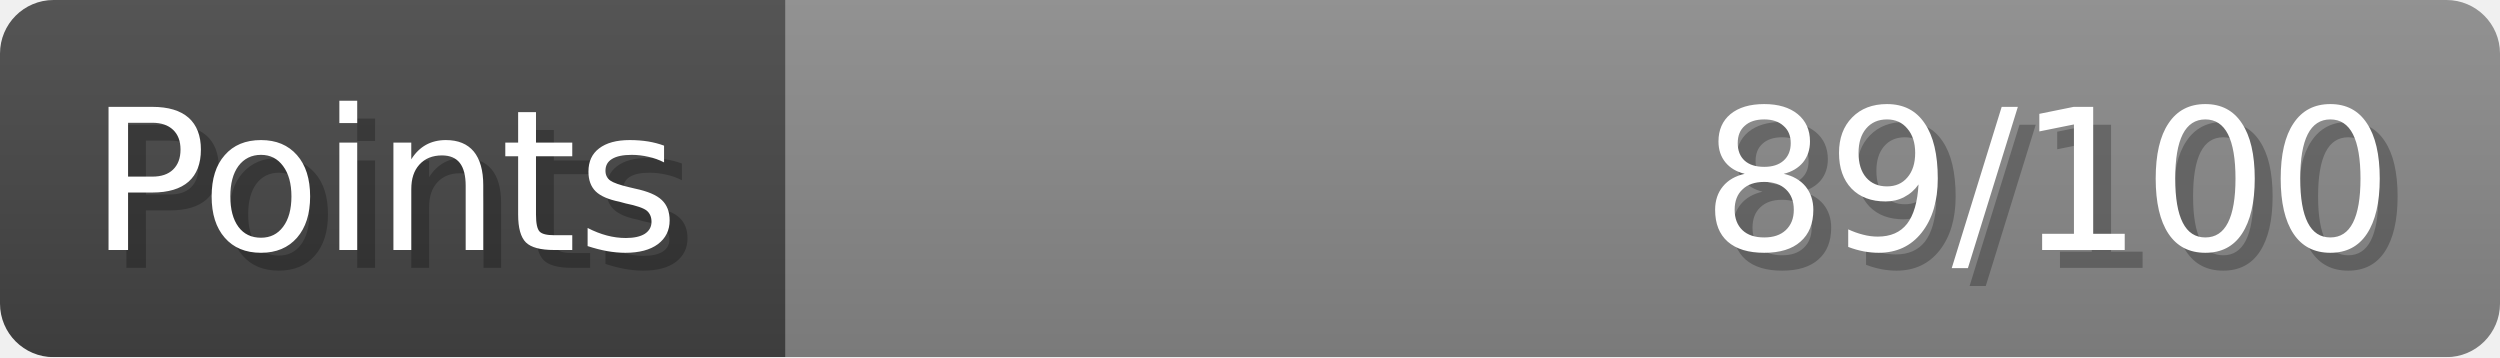
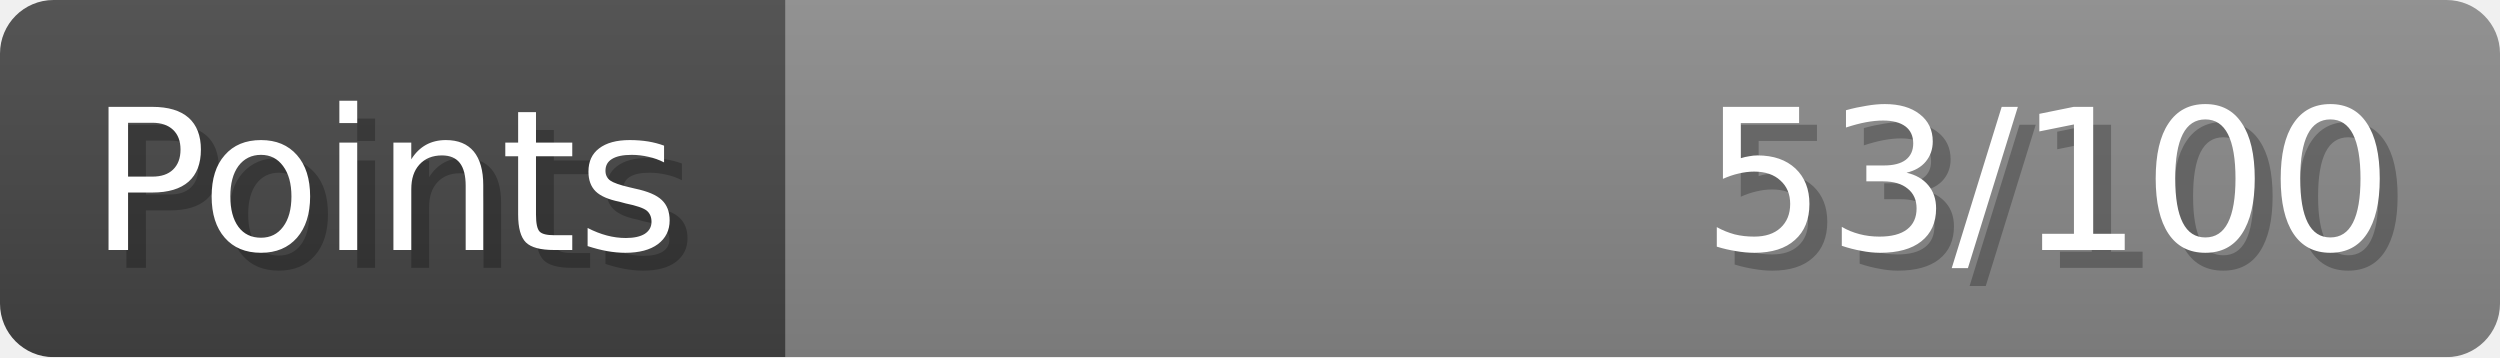
- <svg xmlns="http://www.w3.org/2000/svg" width="140px" height="20px" role="img" aria-label="Points: 89/100">
+ <svg xmlns="http://www.w3.org/2000/svg" width="140px" height="20px" role="img" aria-label="Points: 53/100">
  <linearGradient id="a" x2="0" y2="100%">
    <stop offset="0" stop-opacity=".1" stop-color="#EEE" />
    <stop offset="1" stop-opacity=".1" />
  </linearGradient>
  <mask id="m">
    <rect width="100%" height="100%" rx="3" fill="#FFF" />
  </mask>
  <g mask="url(#m)">
    <rect x="0" y="0" width="44" height="20" fill="#444" />
    <svg x="44" y="0" width="96" height="20">
      <rect width="100%" height="100%" fill="#888888" />
      <rect width="0%" height="100%" fill="#33CC11" transform="">
-         <animate attributeName="width" begin="0.5s" dur="600ms" from="0%" to="89%" repeatCount="1" fill="freeze" calcMode="spline" keyTimes="0; 1" keySplines="0.3, 0.61, 0.355, 1" />
+         <animate attributeName="width" begin="0.5s" dur="600ms" from="0%" to="53%" repeatCount="1" fill="freeze" calcMode="spline" keyTimes="0; 1" keySplines="0.3, 0.61, 0.355, 1" />
      </rect>
    </svg>
    <rect width="140" height="20" fill="url(#a)" />
  </g>
  <g aria-hidden="true" font-size="11" font-family="Verdana, DejaVu Sans, sans-serif" fill="#FFFFFF">
    <text x="6" y="15" fill="#000" opacity="0.25">Points</text>
    <text x="5" y="14">Points</text>
-     <text x="135" y="15" fill="#000" opacity="0.25" text-anchor="end">89/100</text>
-     <text x="134" y="14" text-anchor="end">89/100</text>
+     <text x="135" y="15" fill="#000" opacity="0.25" text-anchor="end">53/100</text>
+     <text x="134" y="14" text-anchor="end">53/100</text>
  </g>
</svg>
